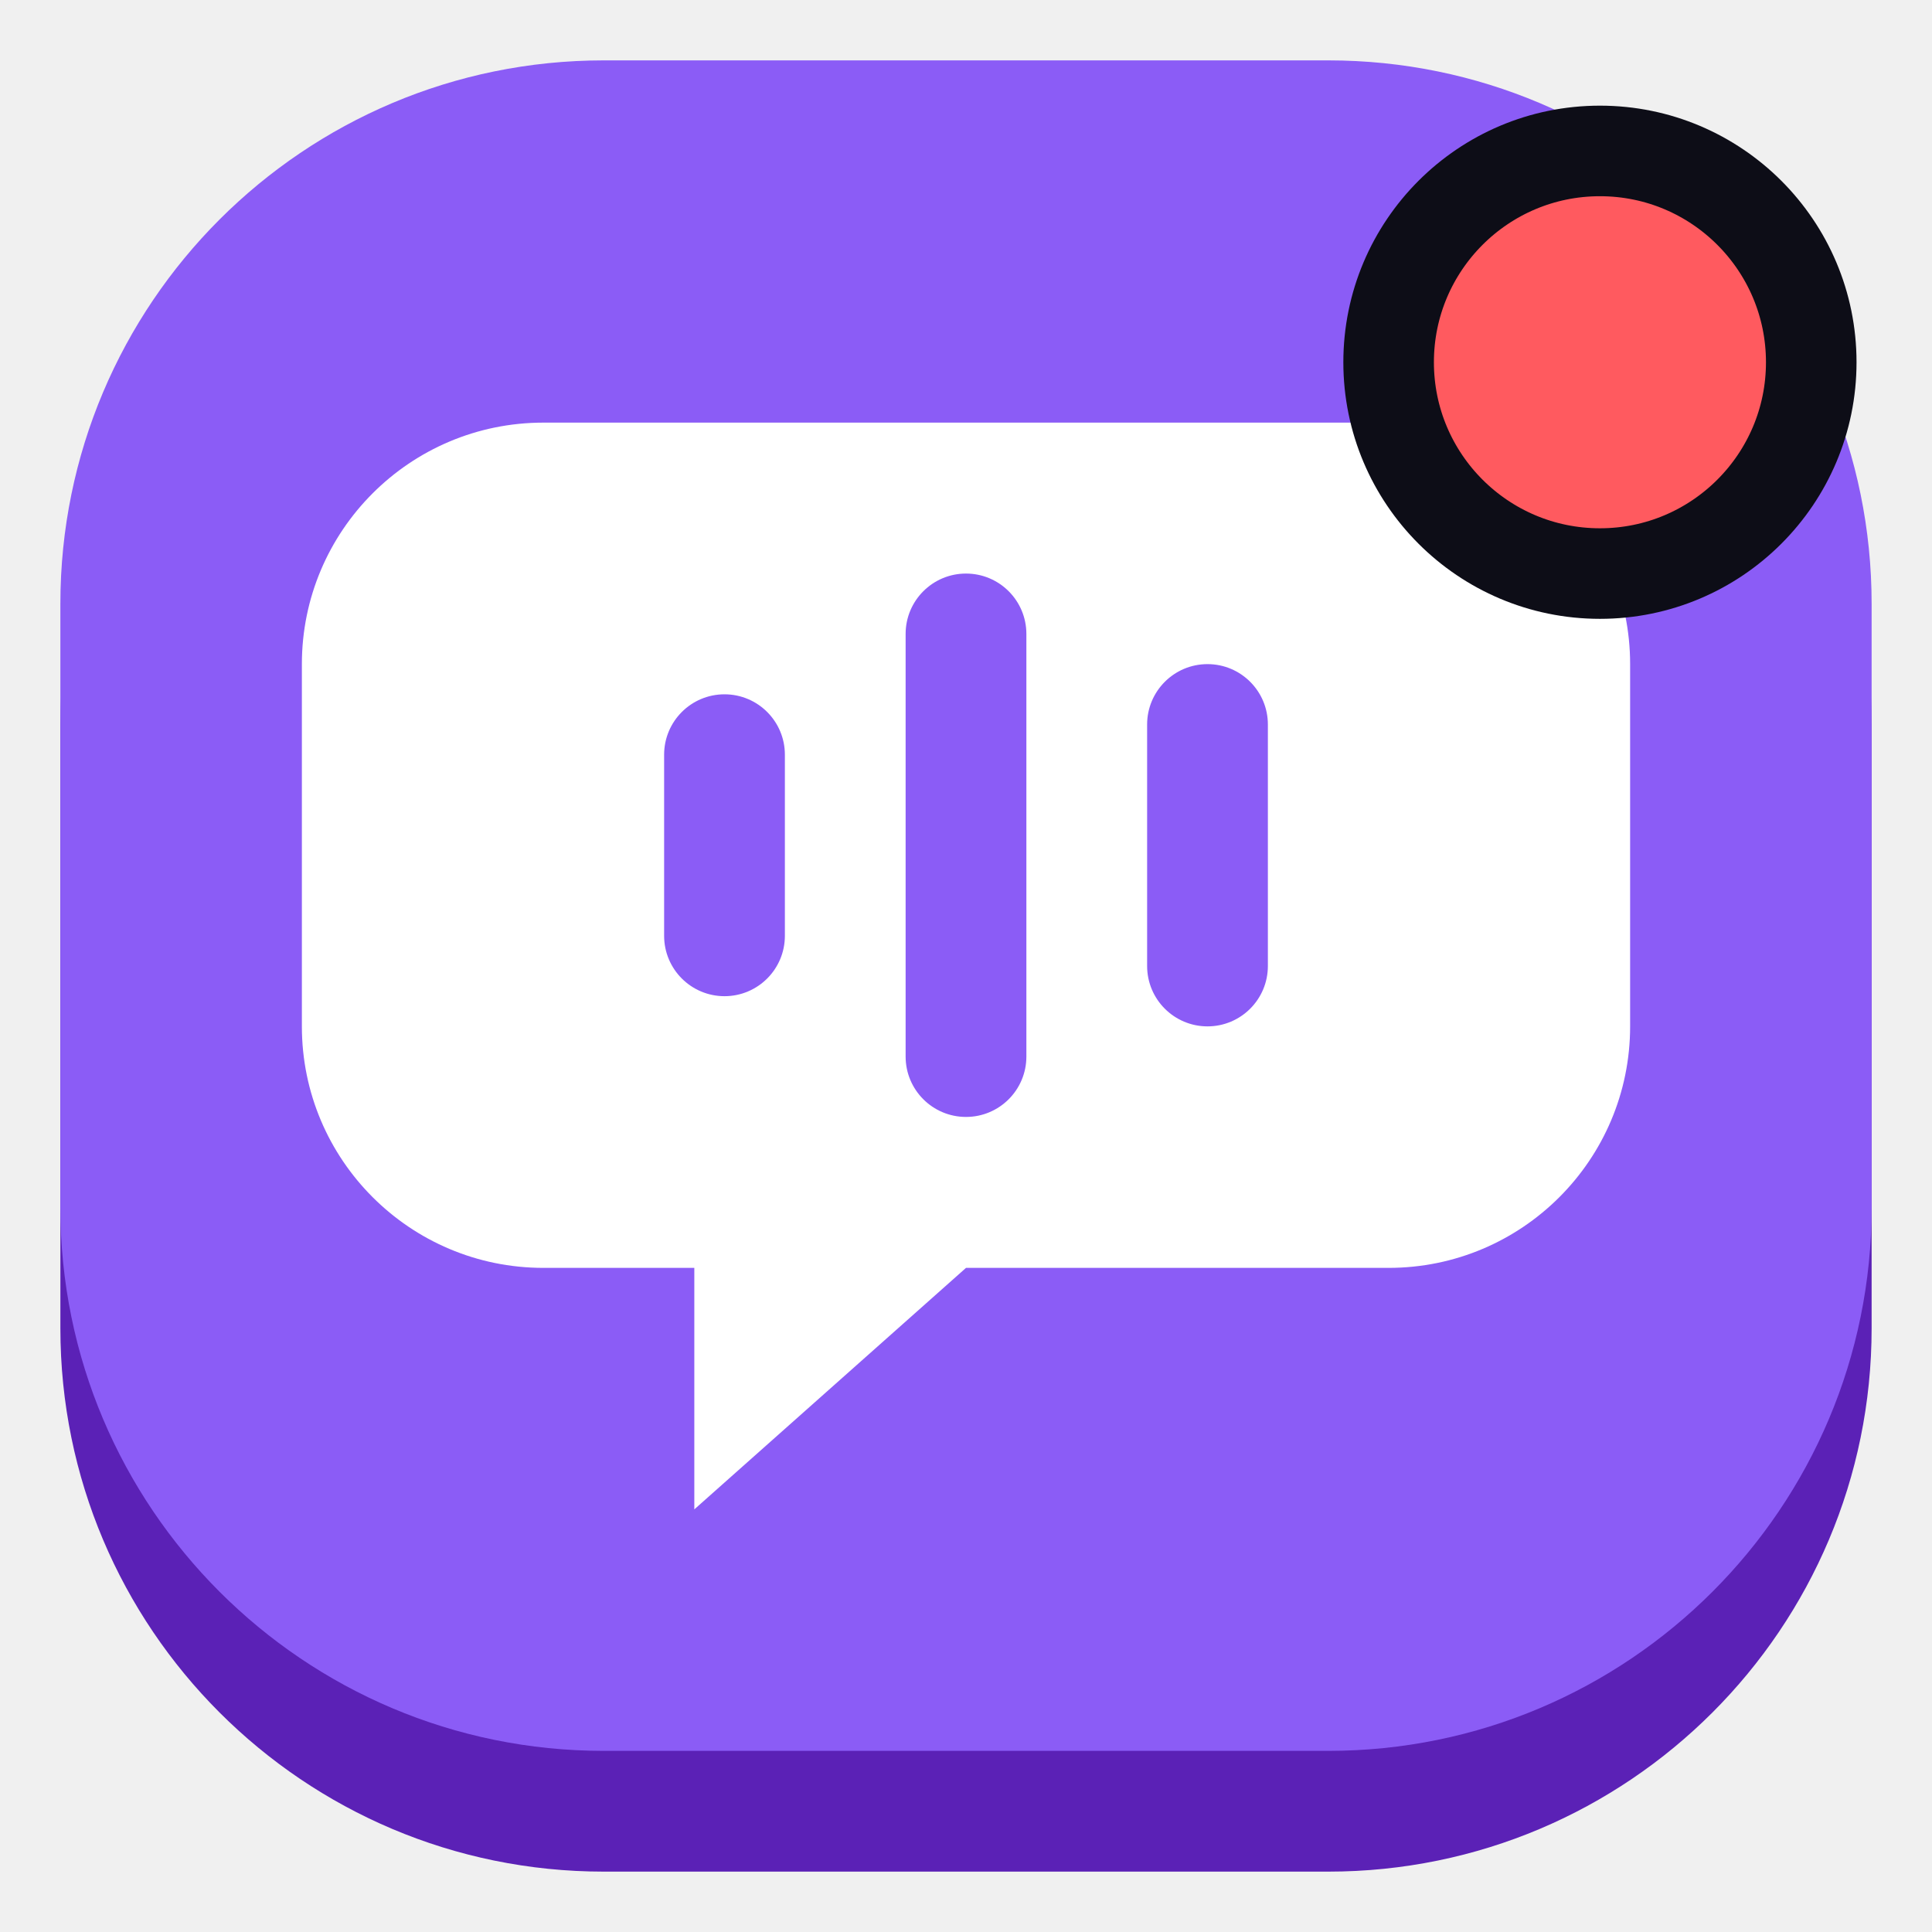
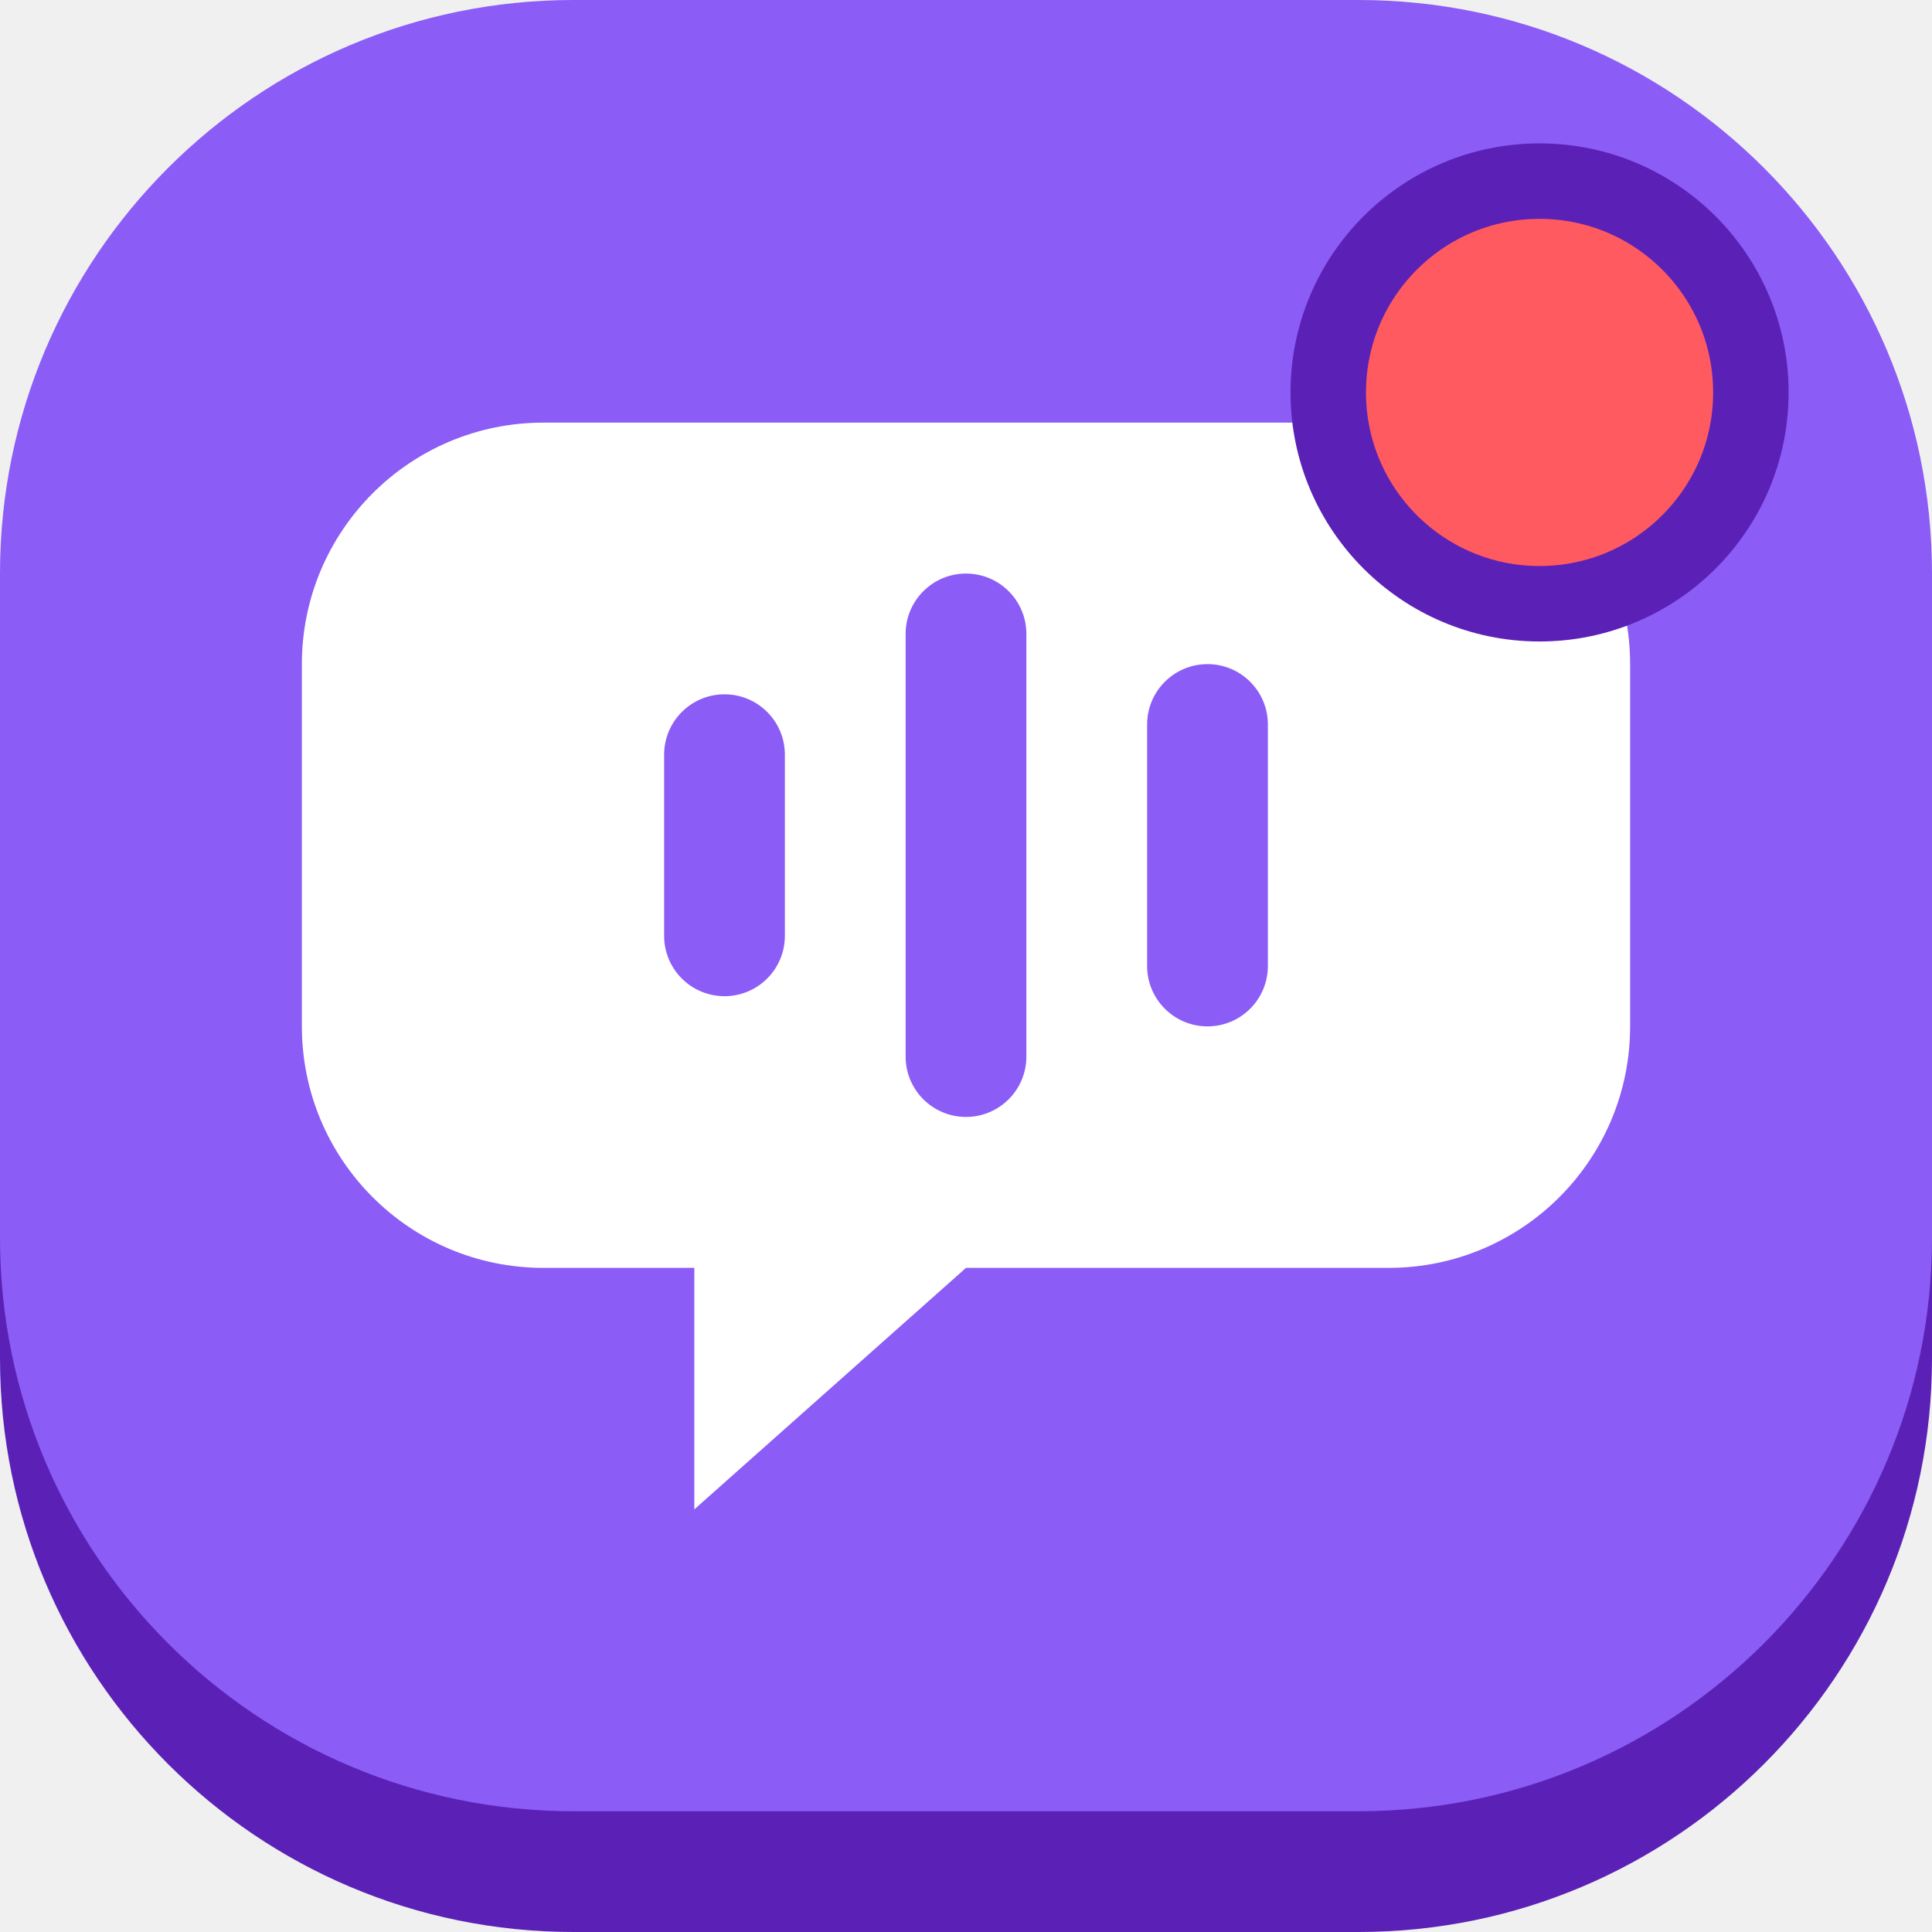
<svg xmlns="http://www.w3.org/2000/svg" viewBox="0 0 64 64" width="64" height="64" role="img" aria-label="Appunto">
-   <rect x="2" y="6" width="60" height="56" rx="18" fill="#5b21b6" />
-   <rect x="2" y="2" width="60" height="56" rx="18" fill="#8b5cf6" />
+   <rect x="0" y="4" width="64" height="60" rx="19" fill="#5b21b6" />
+   <rect x="0" y="0" width="64" height="60" rx="19" fill="#8b5cf6" />
  <path d="M18 14h28a8 8 0 0 1 8 8v12a8 8 0 0 1-8 8H32l-9 8v-8h-5a8 8 0 0 1-8-8V22a8 8 0 0 1 8-8z" fill="#fff" />
  <rect x="22" y="23" width="4" height="10" rx="2" fill="#8b5cf6" />
  <rect x="30" y="19" width="4" height="18" rx="2" fill="#8b5cf6" />
  <rect x="38" y="22" width="4" height="12" rx="2" fill="#8b5cf6" />
-   <circle cx="53" cy="12" r="7" fill="#ff5a5f" stroke="#0d0d17" stroke-width="3" />
+   <circle cx="51" cy="13" r="7" fill="#ff5a5f" stroke="#5b21b6" stroke-width="2.5" />
</svg>
